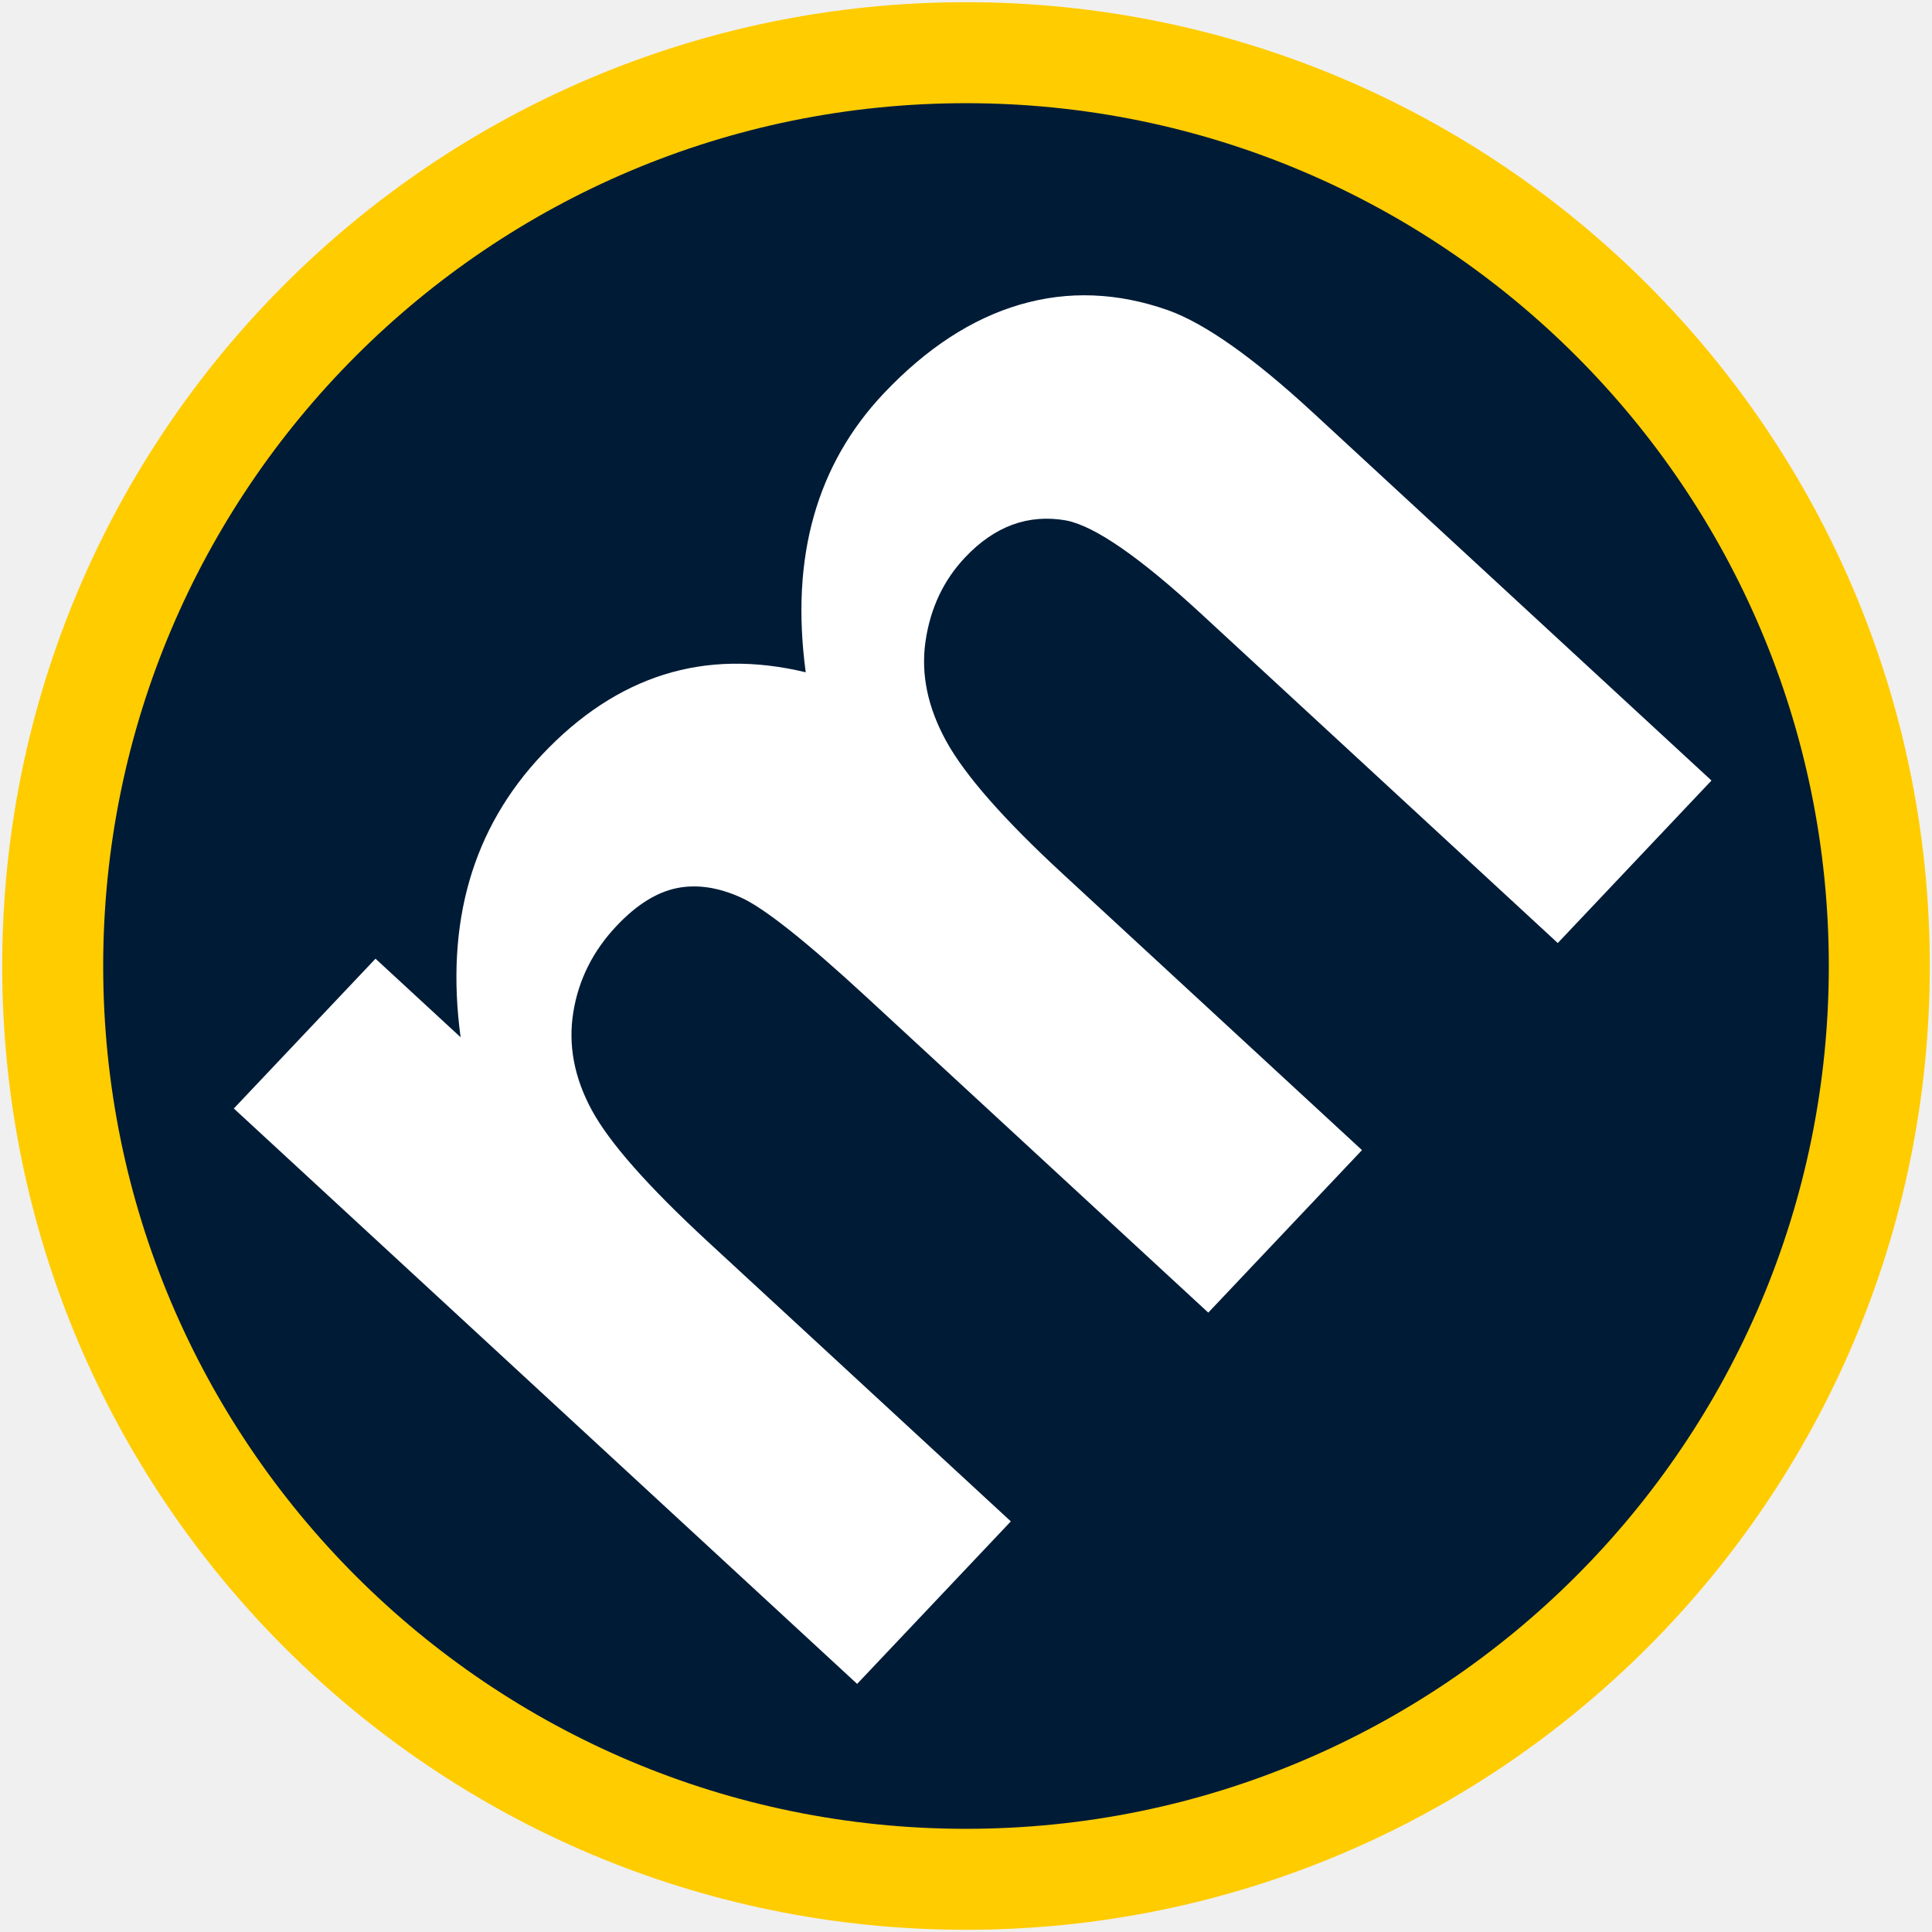
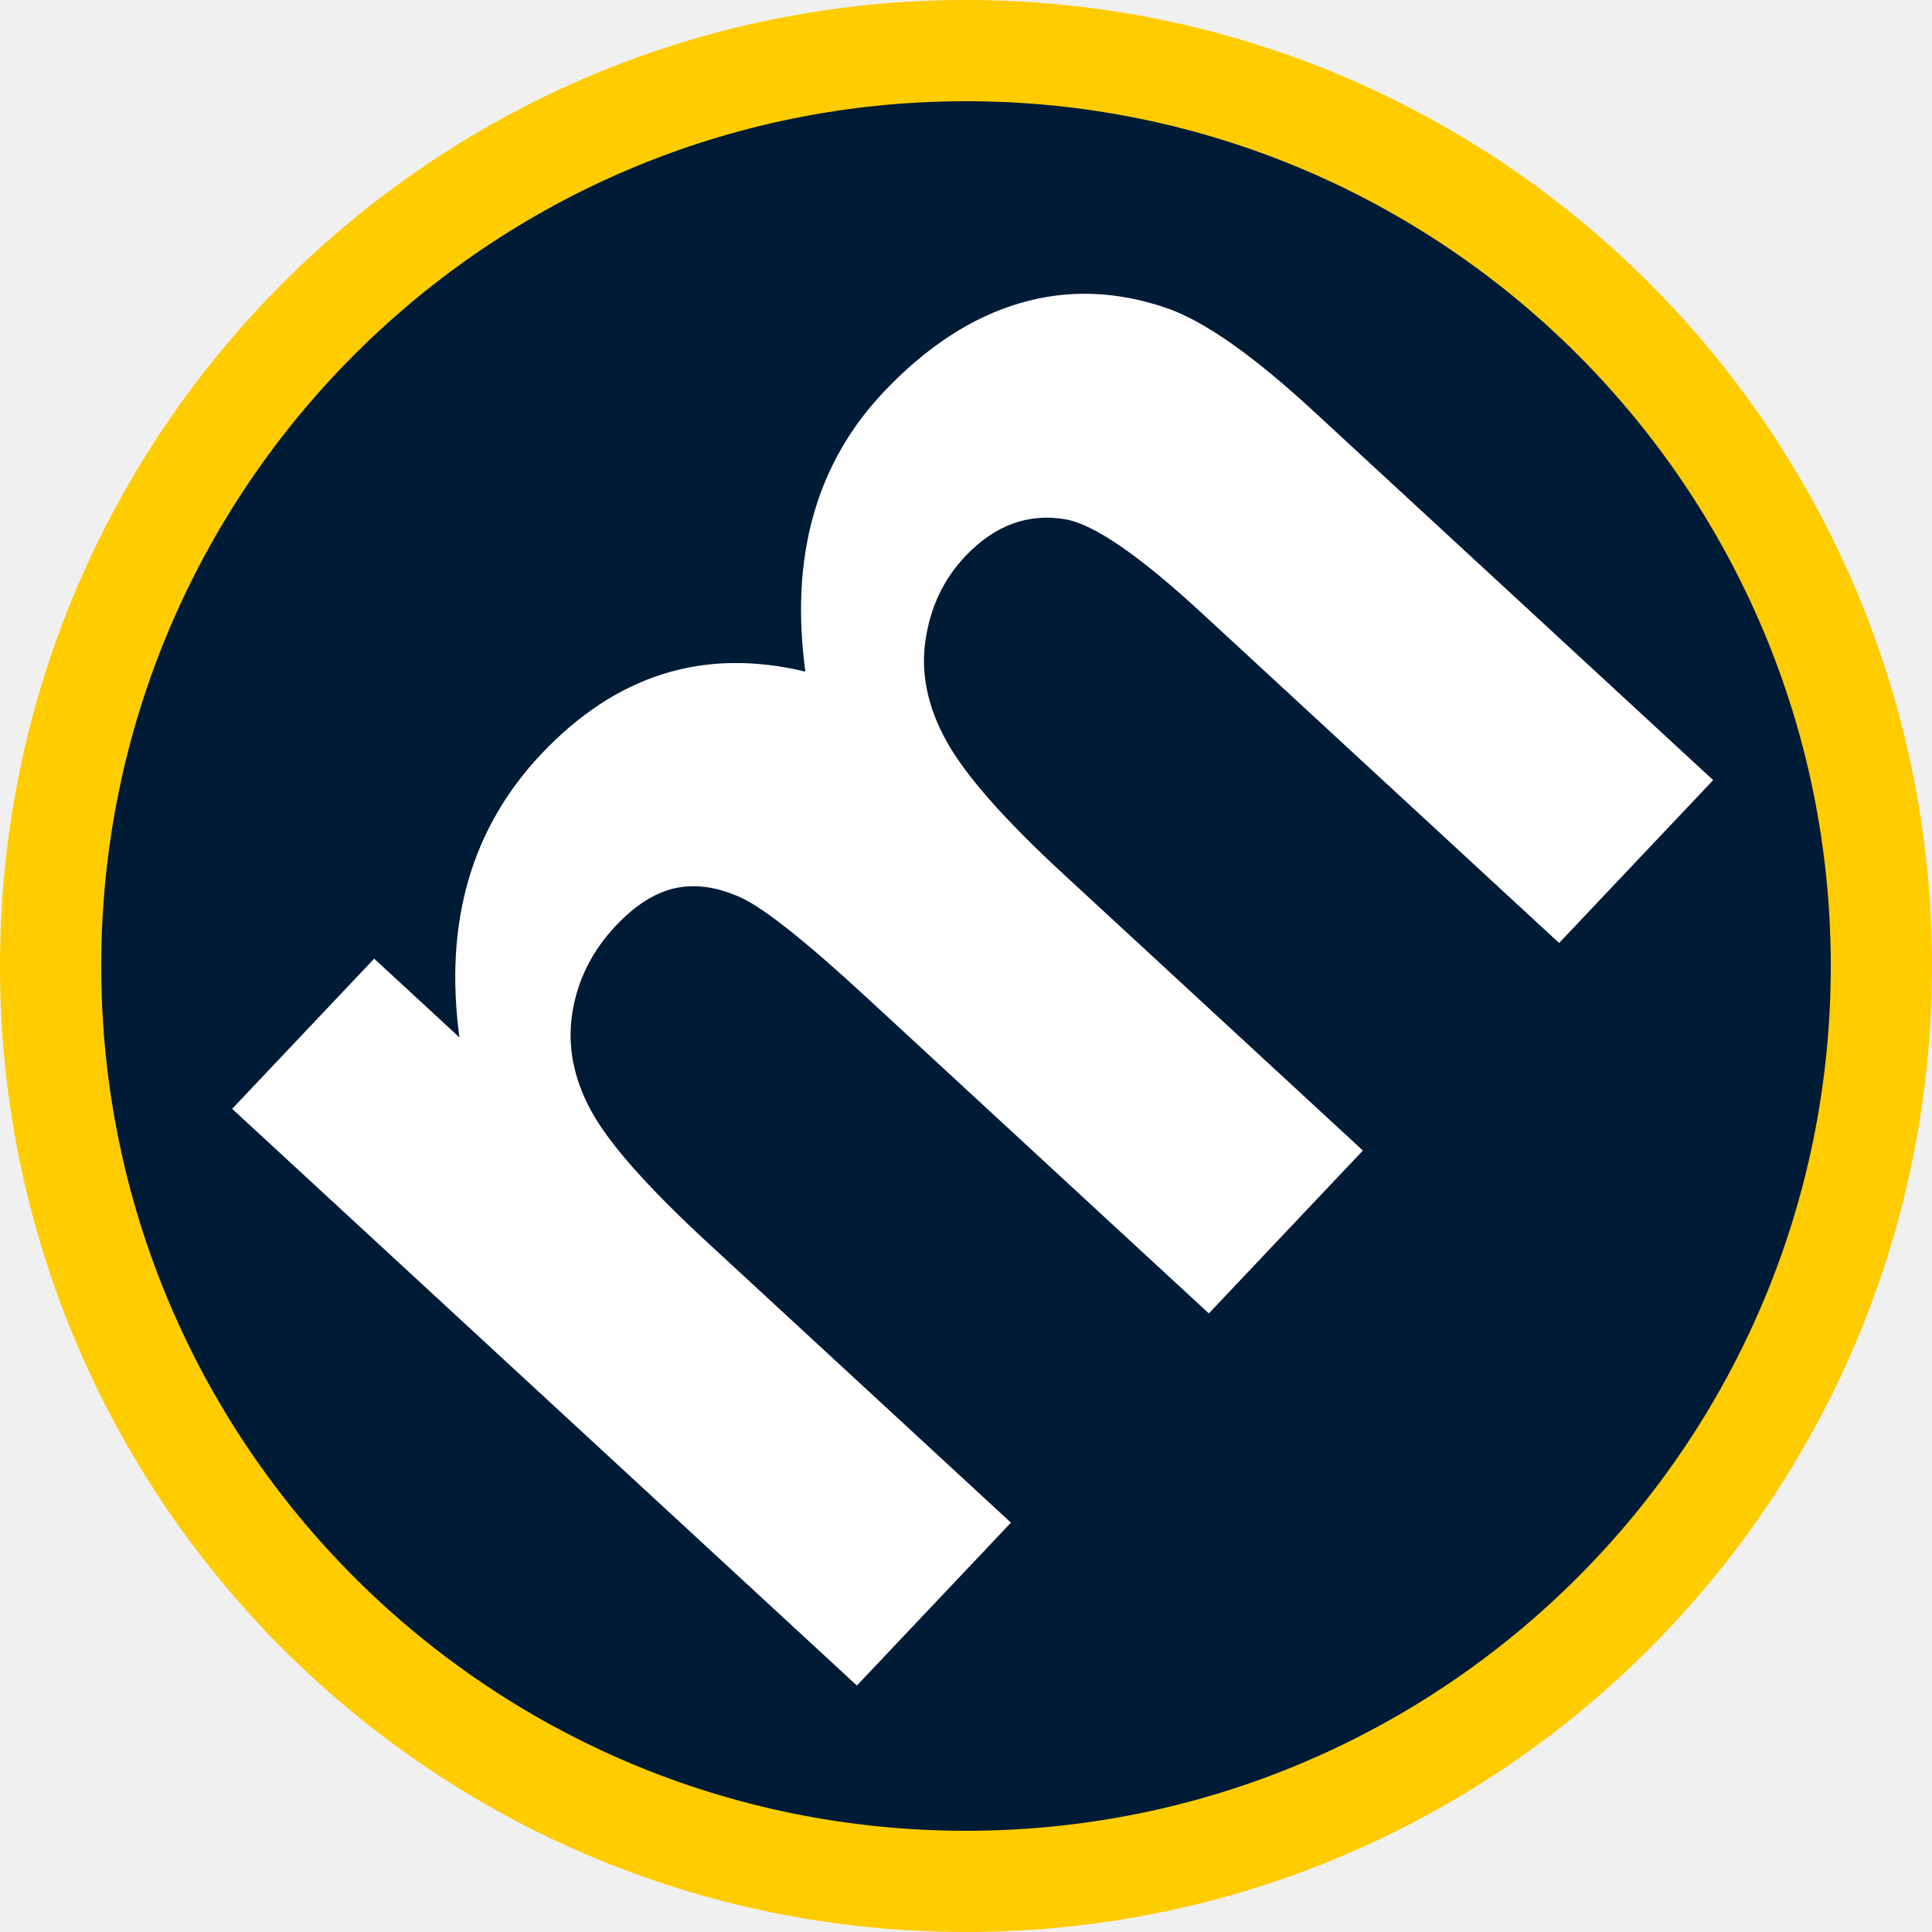
- <svg xmlns="http://www.w3.org/2000/svg" width="88" height="88">
-   <circle fill="#001B36" stroke="#FC0" stroke-width="4.6" cx="44" cy="44" r="41.6" />
-   <path transform="translate(-10-961) matrix(1.275663,-1.348773,1.368572,1.263499,-267.0471,1066.074)" fill="#FFF" d="m126.734,92.087 5.059,0 0,2.832 c 1.81-2.201 3.965-3.301 6.465-3.301 1.328,2.1e-5 2.48,.273 3.457,.82 .977,.547 1.777,1.374 2.402,2.48 .911-1.107 1.895-1.934 2.949-2.48 1.055-0.547 2.181-0.82 3.379-0.82 1.523,2.1e-5 2.812,.309 3.867,.928 1.055,.619 1.842,1.527 2.363,2.725 .378,.885 .566,2.318 .566,4.297 l 0,13.262-5.488,0 0-11.855 c-3e-5-2.057-0.189-3.385-0.566-3.984-0.508-0.781-1.289-1.172-2.344-1.172-0.768,1.7e-5-1.491,.234-2.168,.703-0.677,.469-1.165,1.156-1.465,2.061-0.299,.905-0.449,2.334-0.449,4.287 l 0,9.961-5.488,0 0-11.367 c-2e-5-2.018-0.098-3.32-0.293-3.906-0.195-0.586-0.498-1.022-0.908-1.309-0.41-0.286-0.967-0.43-1.67-0.43-0.846,1.7e-5-1.608,.228-2.285,.684-0.677,.456-1.162,1.113-1.455,1.973-0.293,.859-0.439,2.285-0.439,4.277 l 0,10.078-5.488,0z" />
+ <svg xmlns="http://www.w3.org/2000/svg" viewBox="0.1 0.1 87.8 87.8">
+   <circle fill="#001B36" stroke="#FC0" stroke-width="4.6" cx="44" cy="44" r="41.6" data-darkreader-inline-fill="" data-darkreader-inline-stroke="" style="--darkreader-inline-fill: #061a2d; --darkreader-inline-stroke: #edc31e;" />
+   <path transform="translate(-10-961) matrix(1.275663,-1.348773,1.368572,1.263499,-267.0471,1066.074)" fill="#FFF" d="m126.734,92.087 5.059,0 0,2.832 c 1.81-2.201 3.965-3.301 6.465-3.301 1.328,2.1e-5 2.48,.273 3.457,.82 .977,.547 1.777,1.374 2.402,2.48 .911-1.107 1.895-1.934 2.949-2.48 1.055-0.547 2.181-0.82 3.379-0.82 1.523,2.1e-5 2.812,.309 3.867,.928 1.055,.619 1.842,1.527 2.363,2.725 .378,.885 .566,2.318 .566,4.297 l 0,13.262-5.488,0 0-11.855 c-3e-5-2.057-0.189-3.385-0.566-3.984-0.508-0.781-1.289-1.172-2.344-1.172-0.768,1.7e-5-1.491,.234-2.168,.703-0.677,.469-1.165,1.156-1.465,2.061-0.299,.905-0.449,2.334-0.449,4.287 l 0,9.961-5.488,0 0-11.367 c-2e-5-2.018-0.098-3.32-0.293-3.906-0.195-0.586-0.498-1.022-0.908-1.309-0.41-0.286-0.967-0.43-1.67-0.43-0.846,1.7e-5-1.608,.228-2.285,.684-0.677,.456-1.162,1.113-1.455,1.973-0.293,.859-0.439,2.285-0.439,4.277 l 0,10.078-5.488,0z" data-darkreader-inline-fill="" style="--darkreader-inline-fill: #1c1e1f;" />
</svg>
